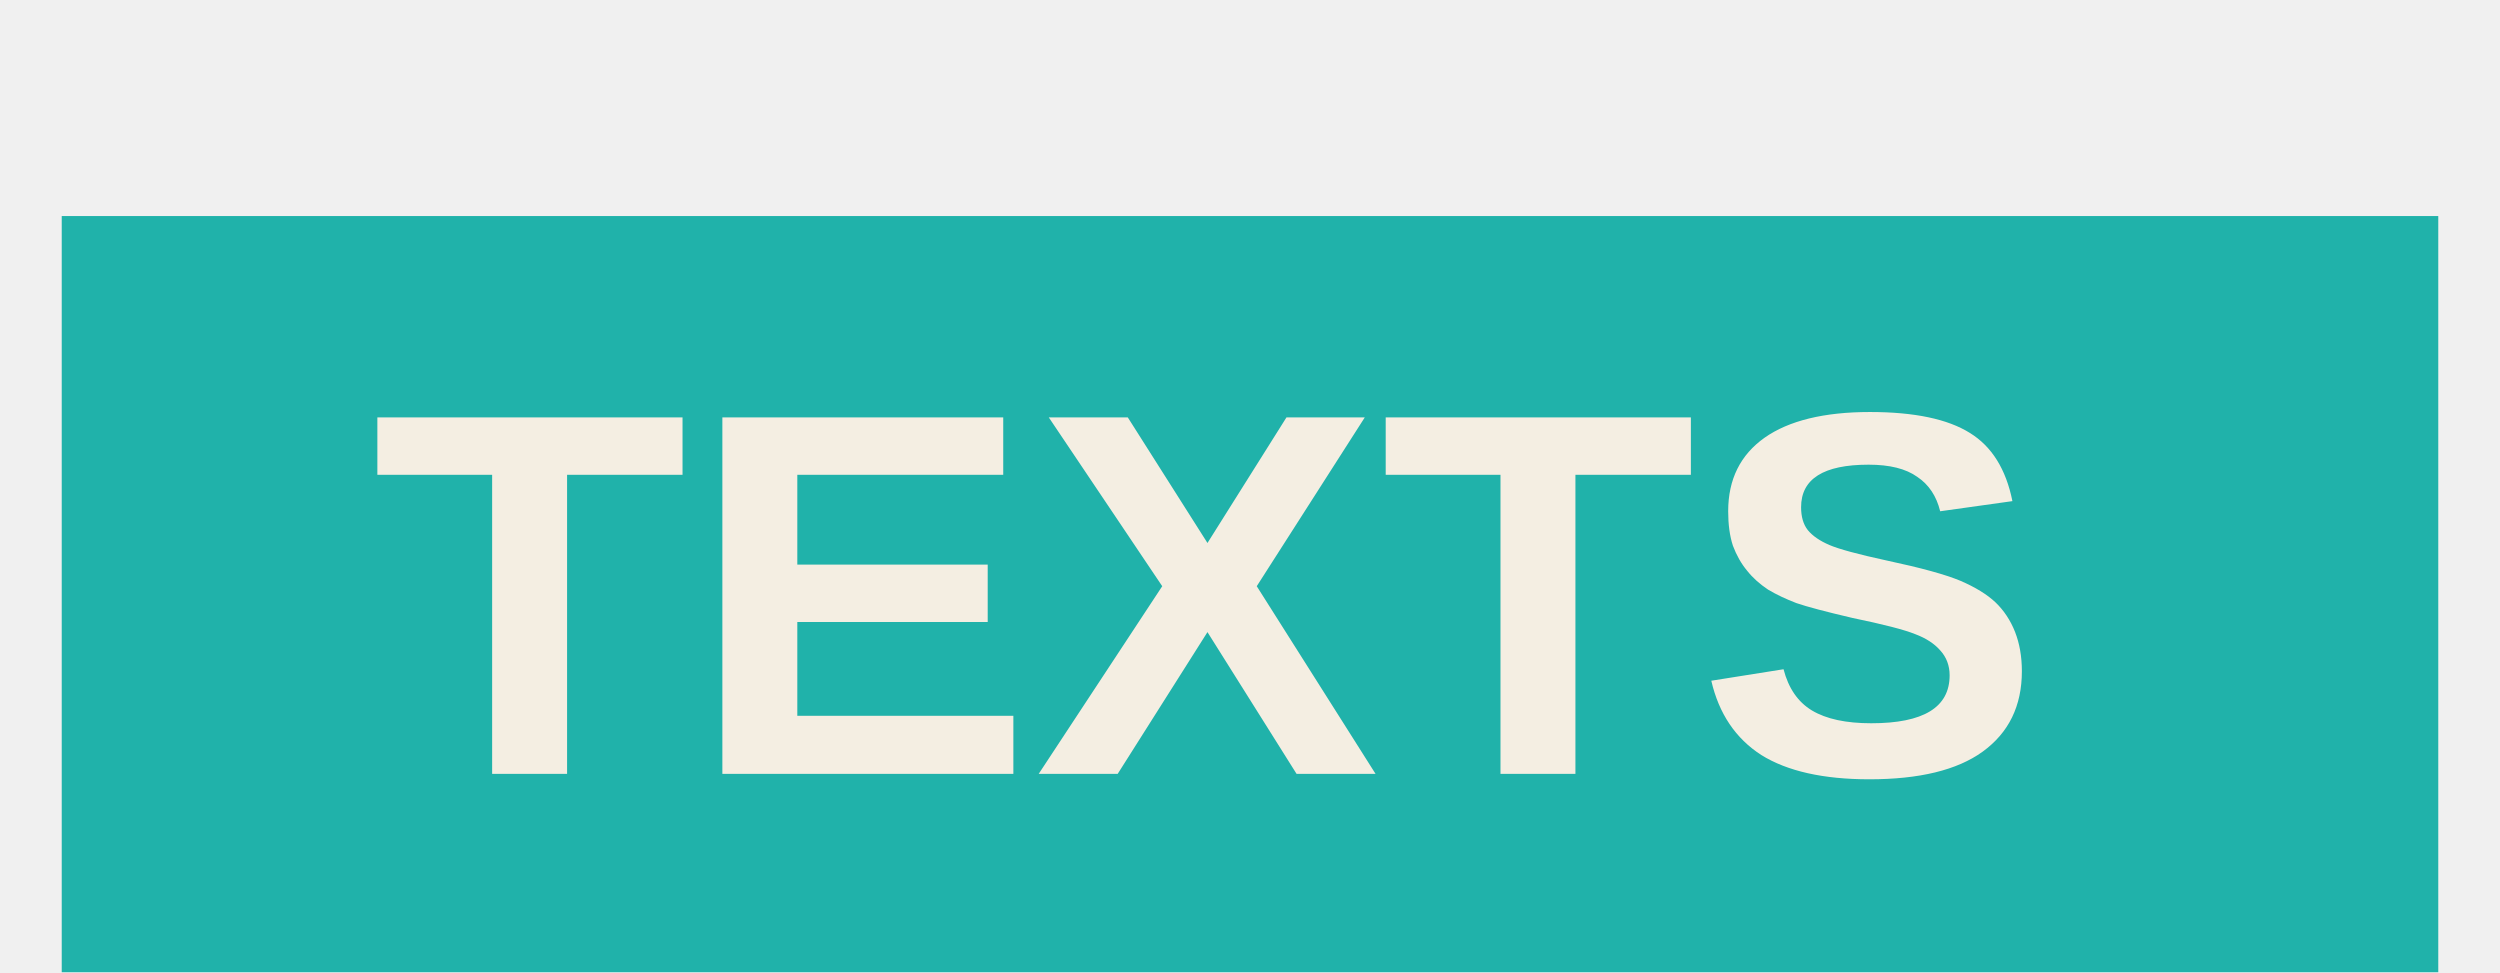
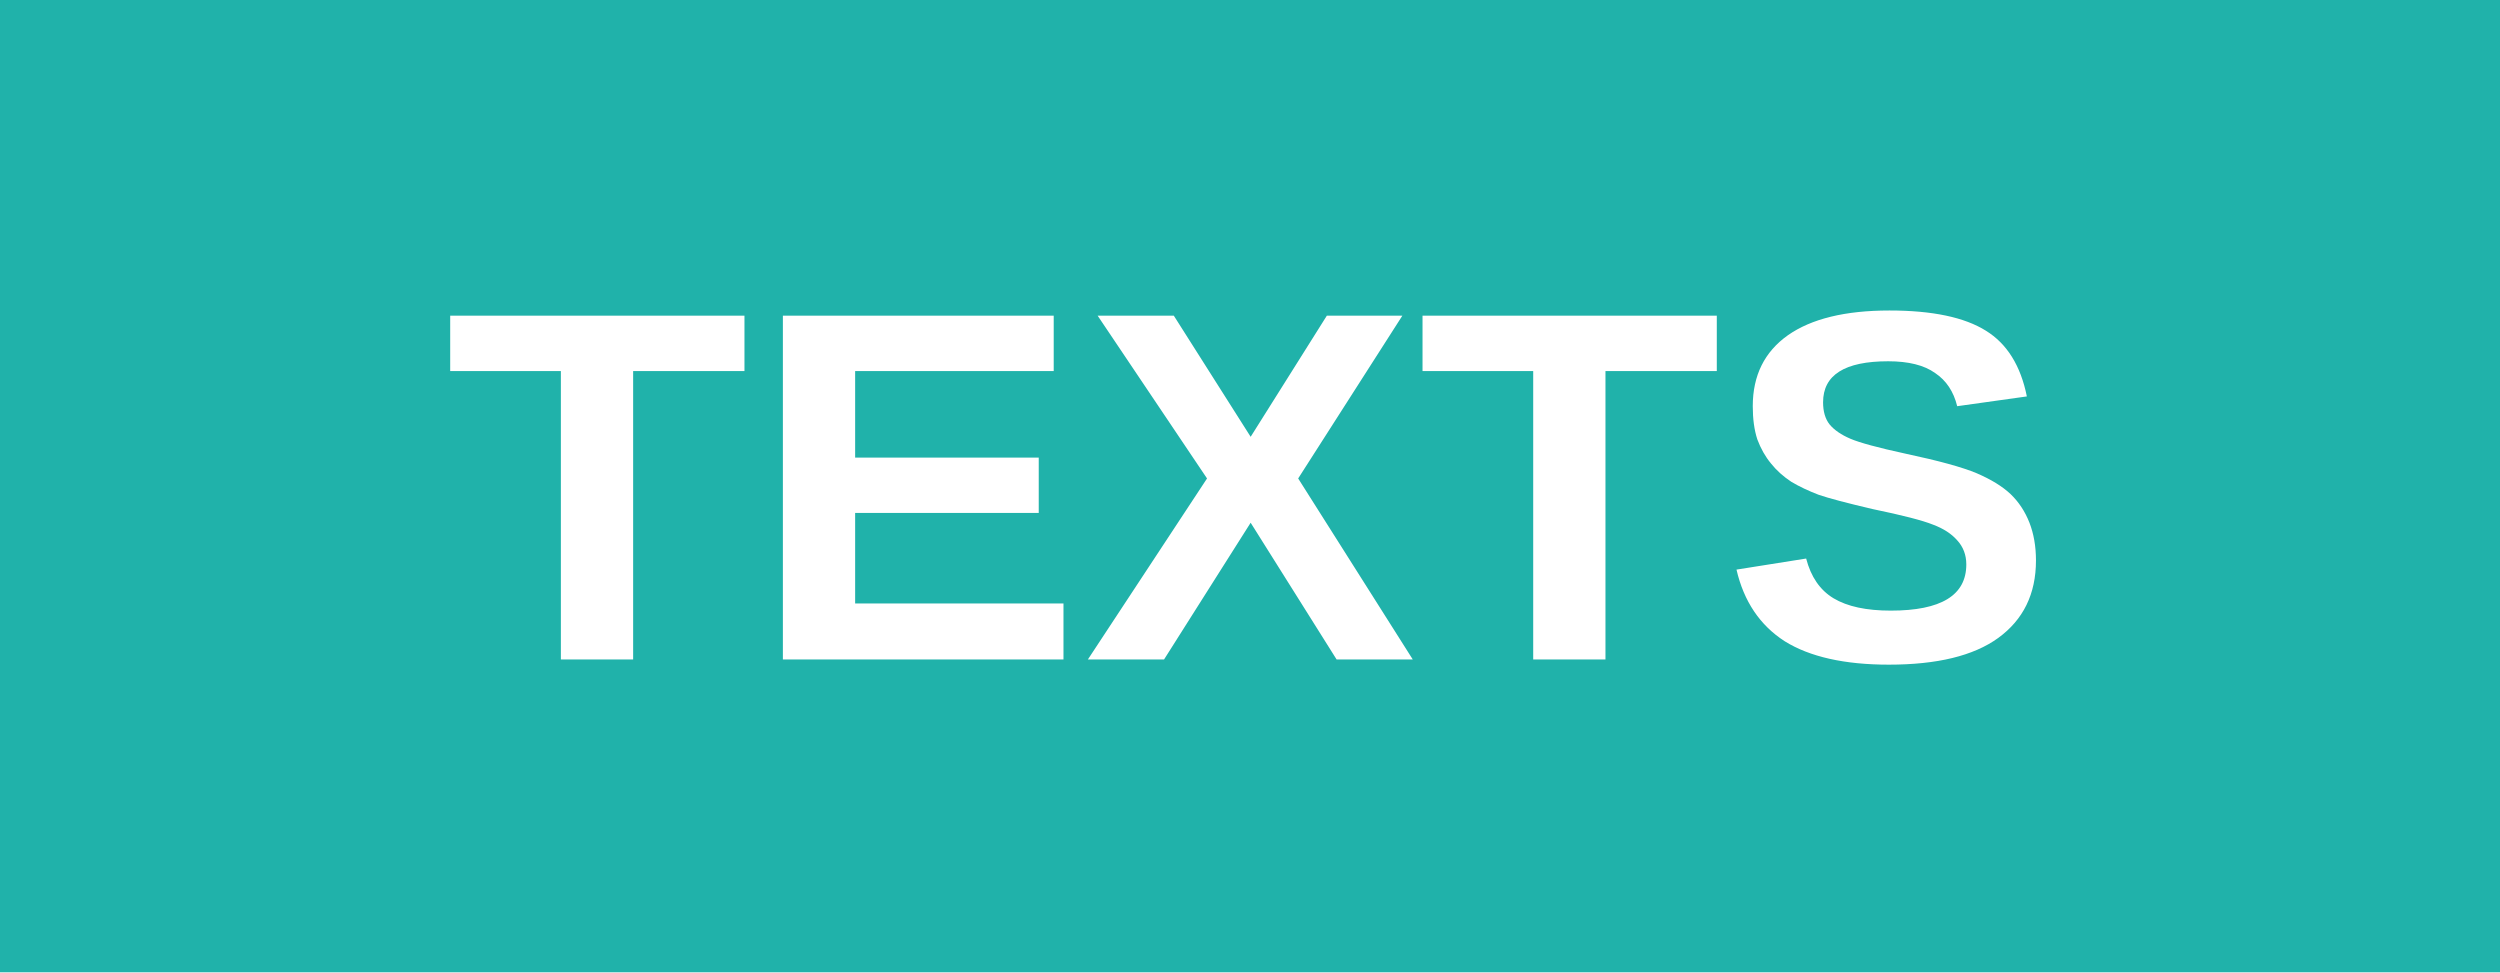
- <svg xmlns="http://www.w3.org/2000/svg" width="36" height="14" class="lozenge" viewBox="0 -18 44 18">
-   <g>
-     <rect x="0" y="-14" width="44" height="14" fill="lightseagreen" />
-     <text x="22" y="0" text-anchor="middle" dominant-baseline="central" fill="#f4eee2" font-family="Optima, Segoe, 'Segoe UI', Candara, Calibri, Arial, sans-serif" font-weight="bold" transform="translate(18,-7) scale(.8) translate (-18,0)">TEXTS</text>
+ <svg xmlns="http://www.w3.org/2000/svg" width="36" height="14" viewBox="0 0 36 14" class="lozenge">
+   <g transform="translate(0,14)">
+     <rect x="0" y="-14" width="36" height="14" fill="lightseagreen" />
+     <text x="18" y="0" text-anchor="middle" dominant-baseline="central" font-family="Optima, Segoe, 'Segoe UI', Candara, Calibri, Arial, sans-serif" fill="white" font-weight="bold" transform="translate(18,-7) scale(.6) translate (-18,0)">TEXTS</text>
  </g>
</svg>
